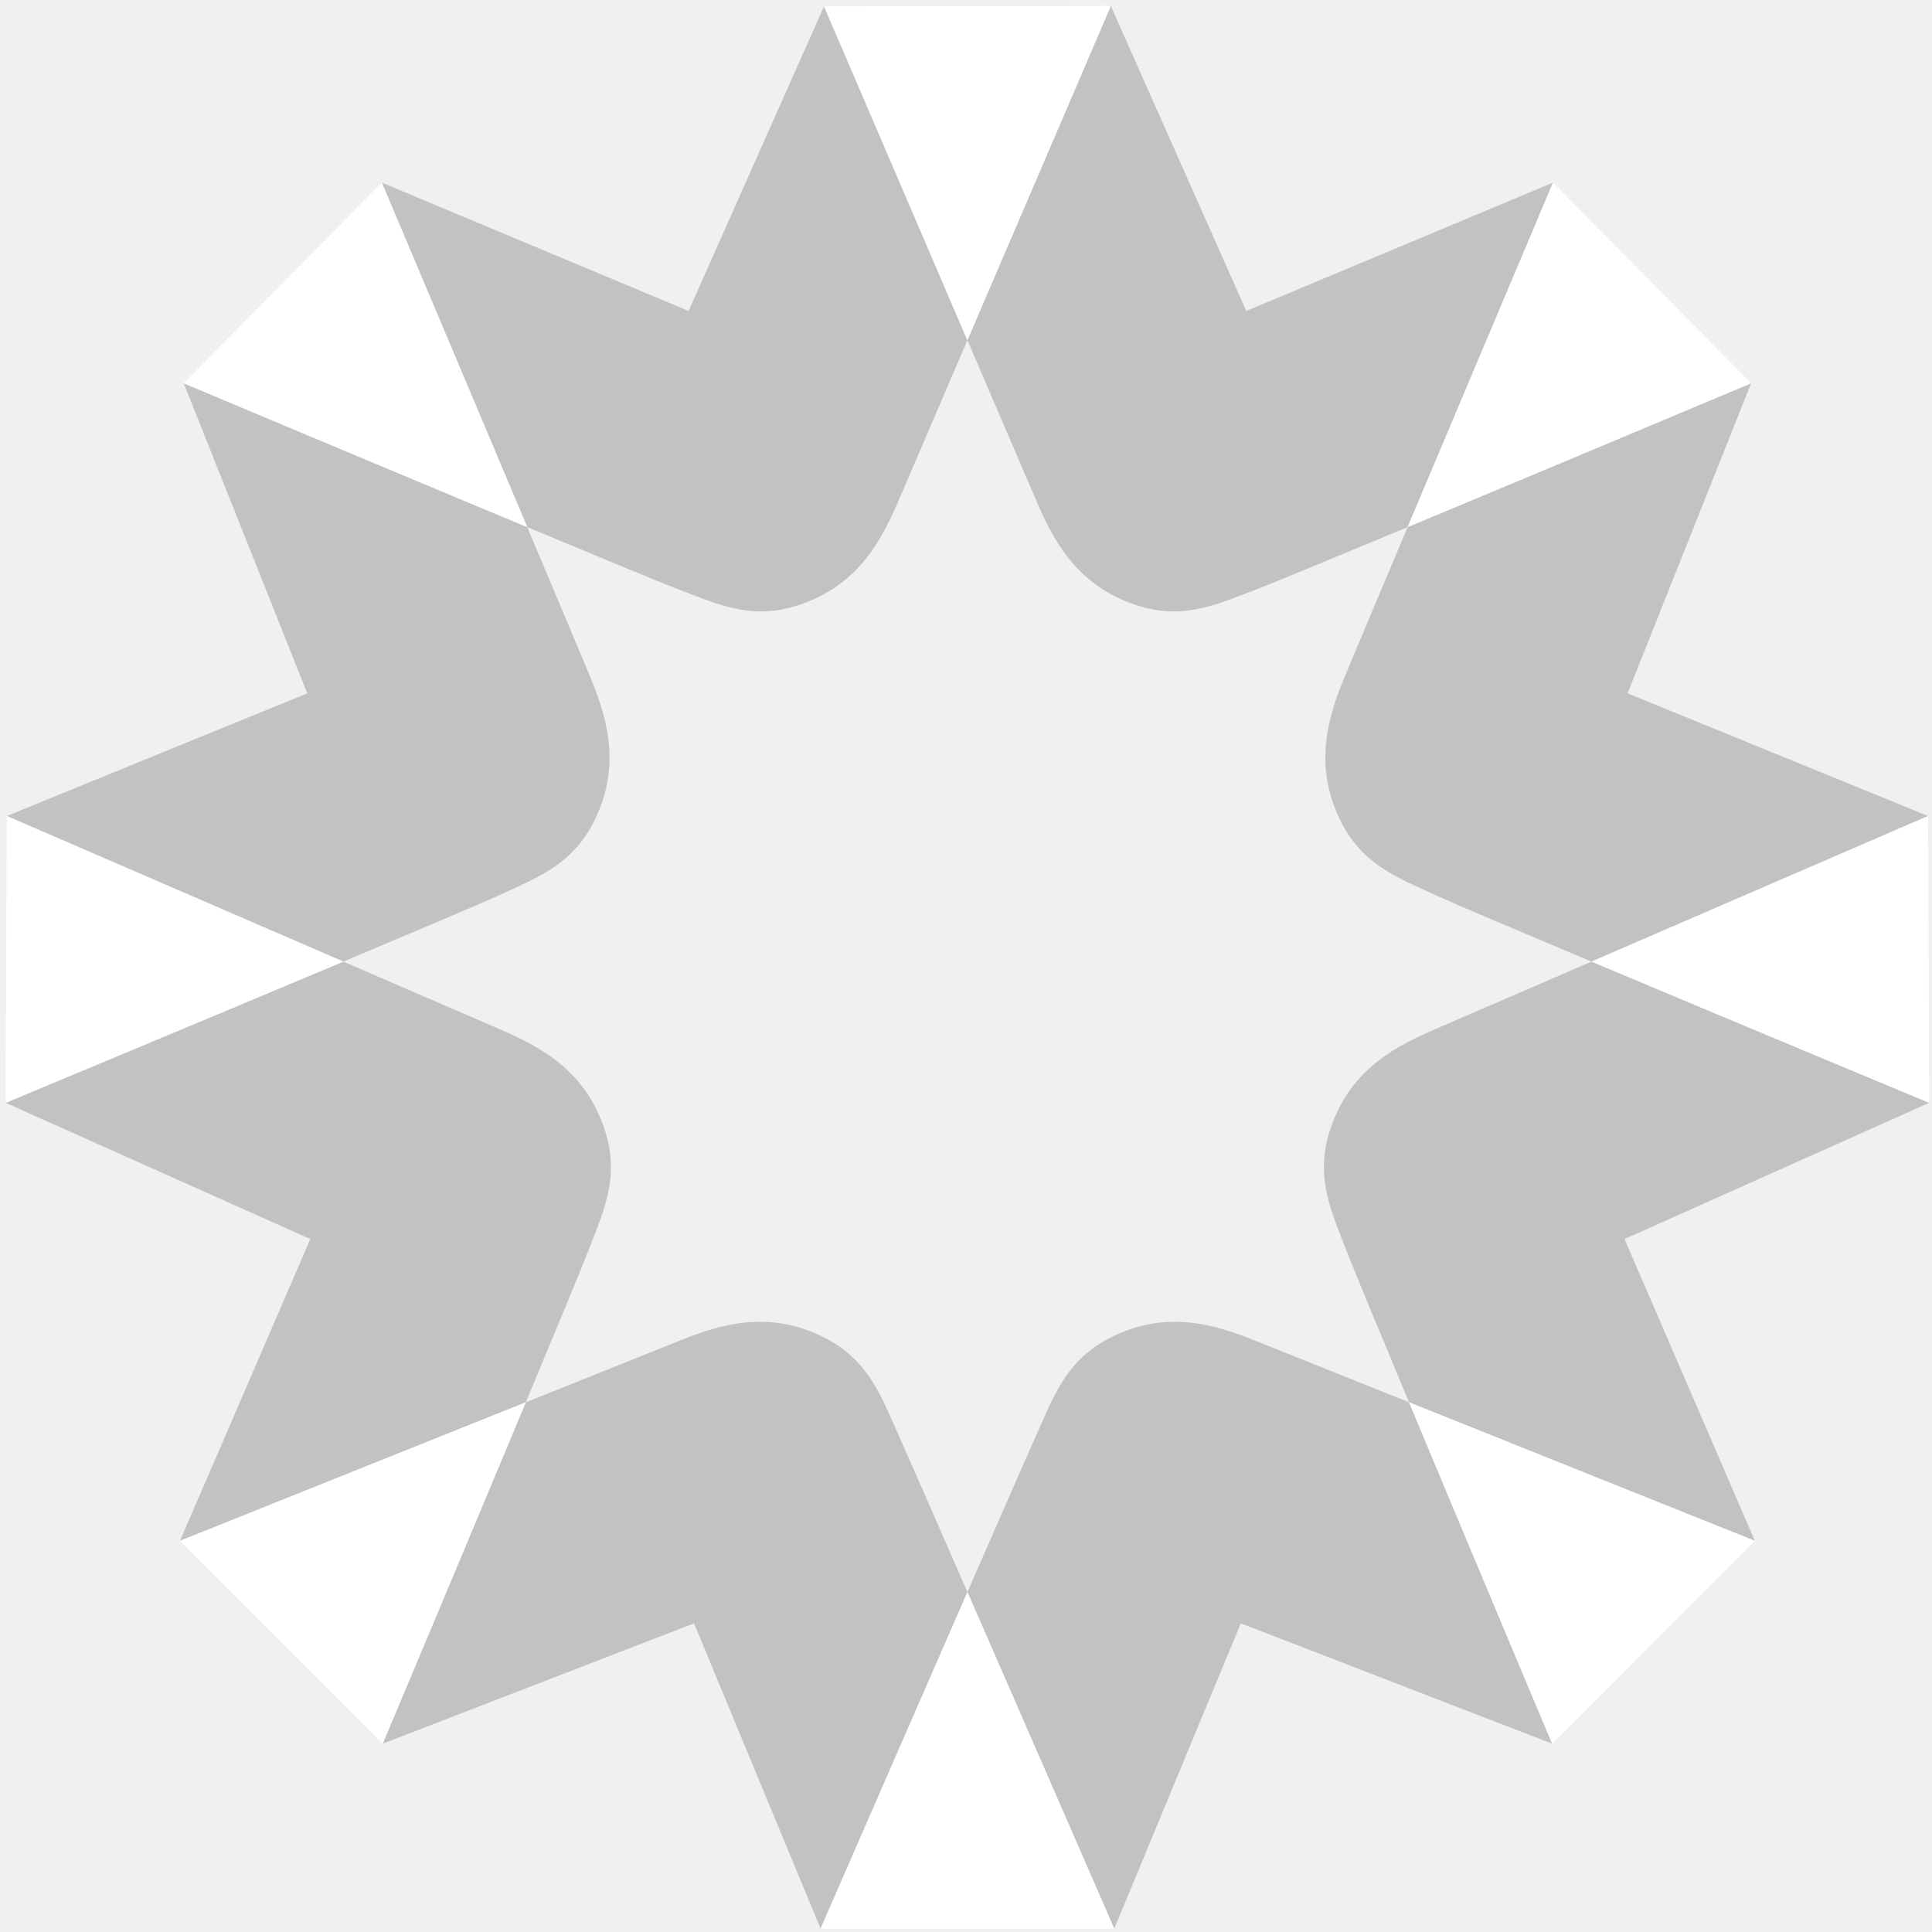
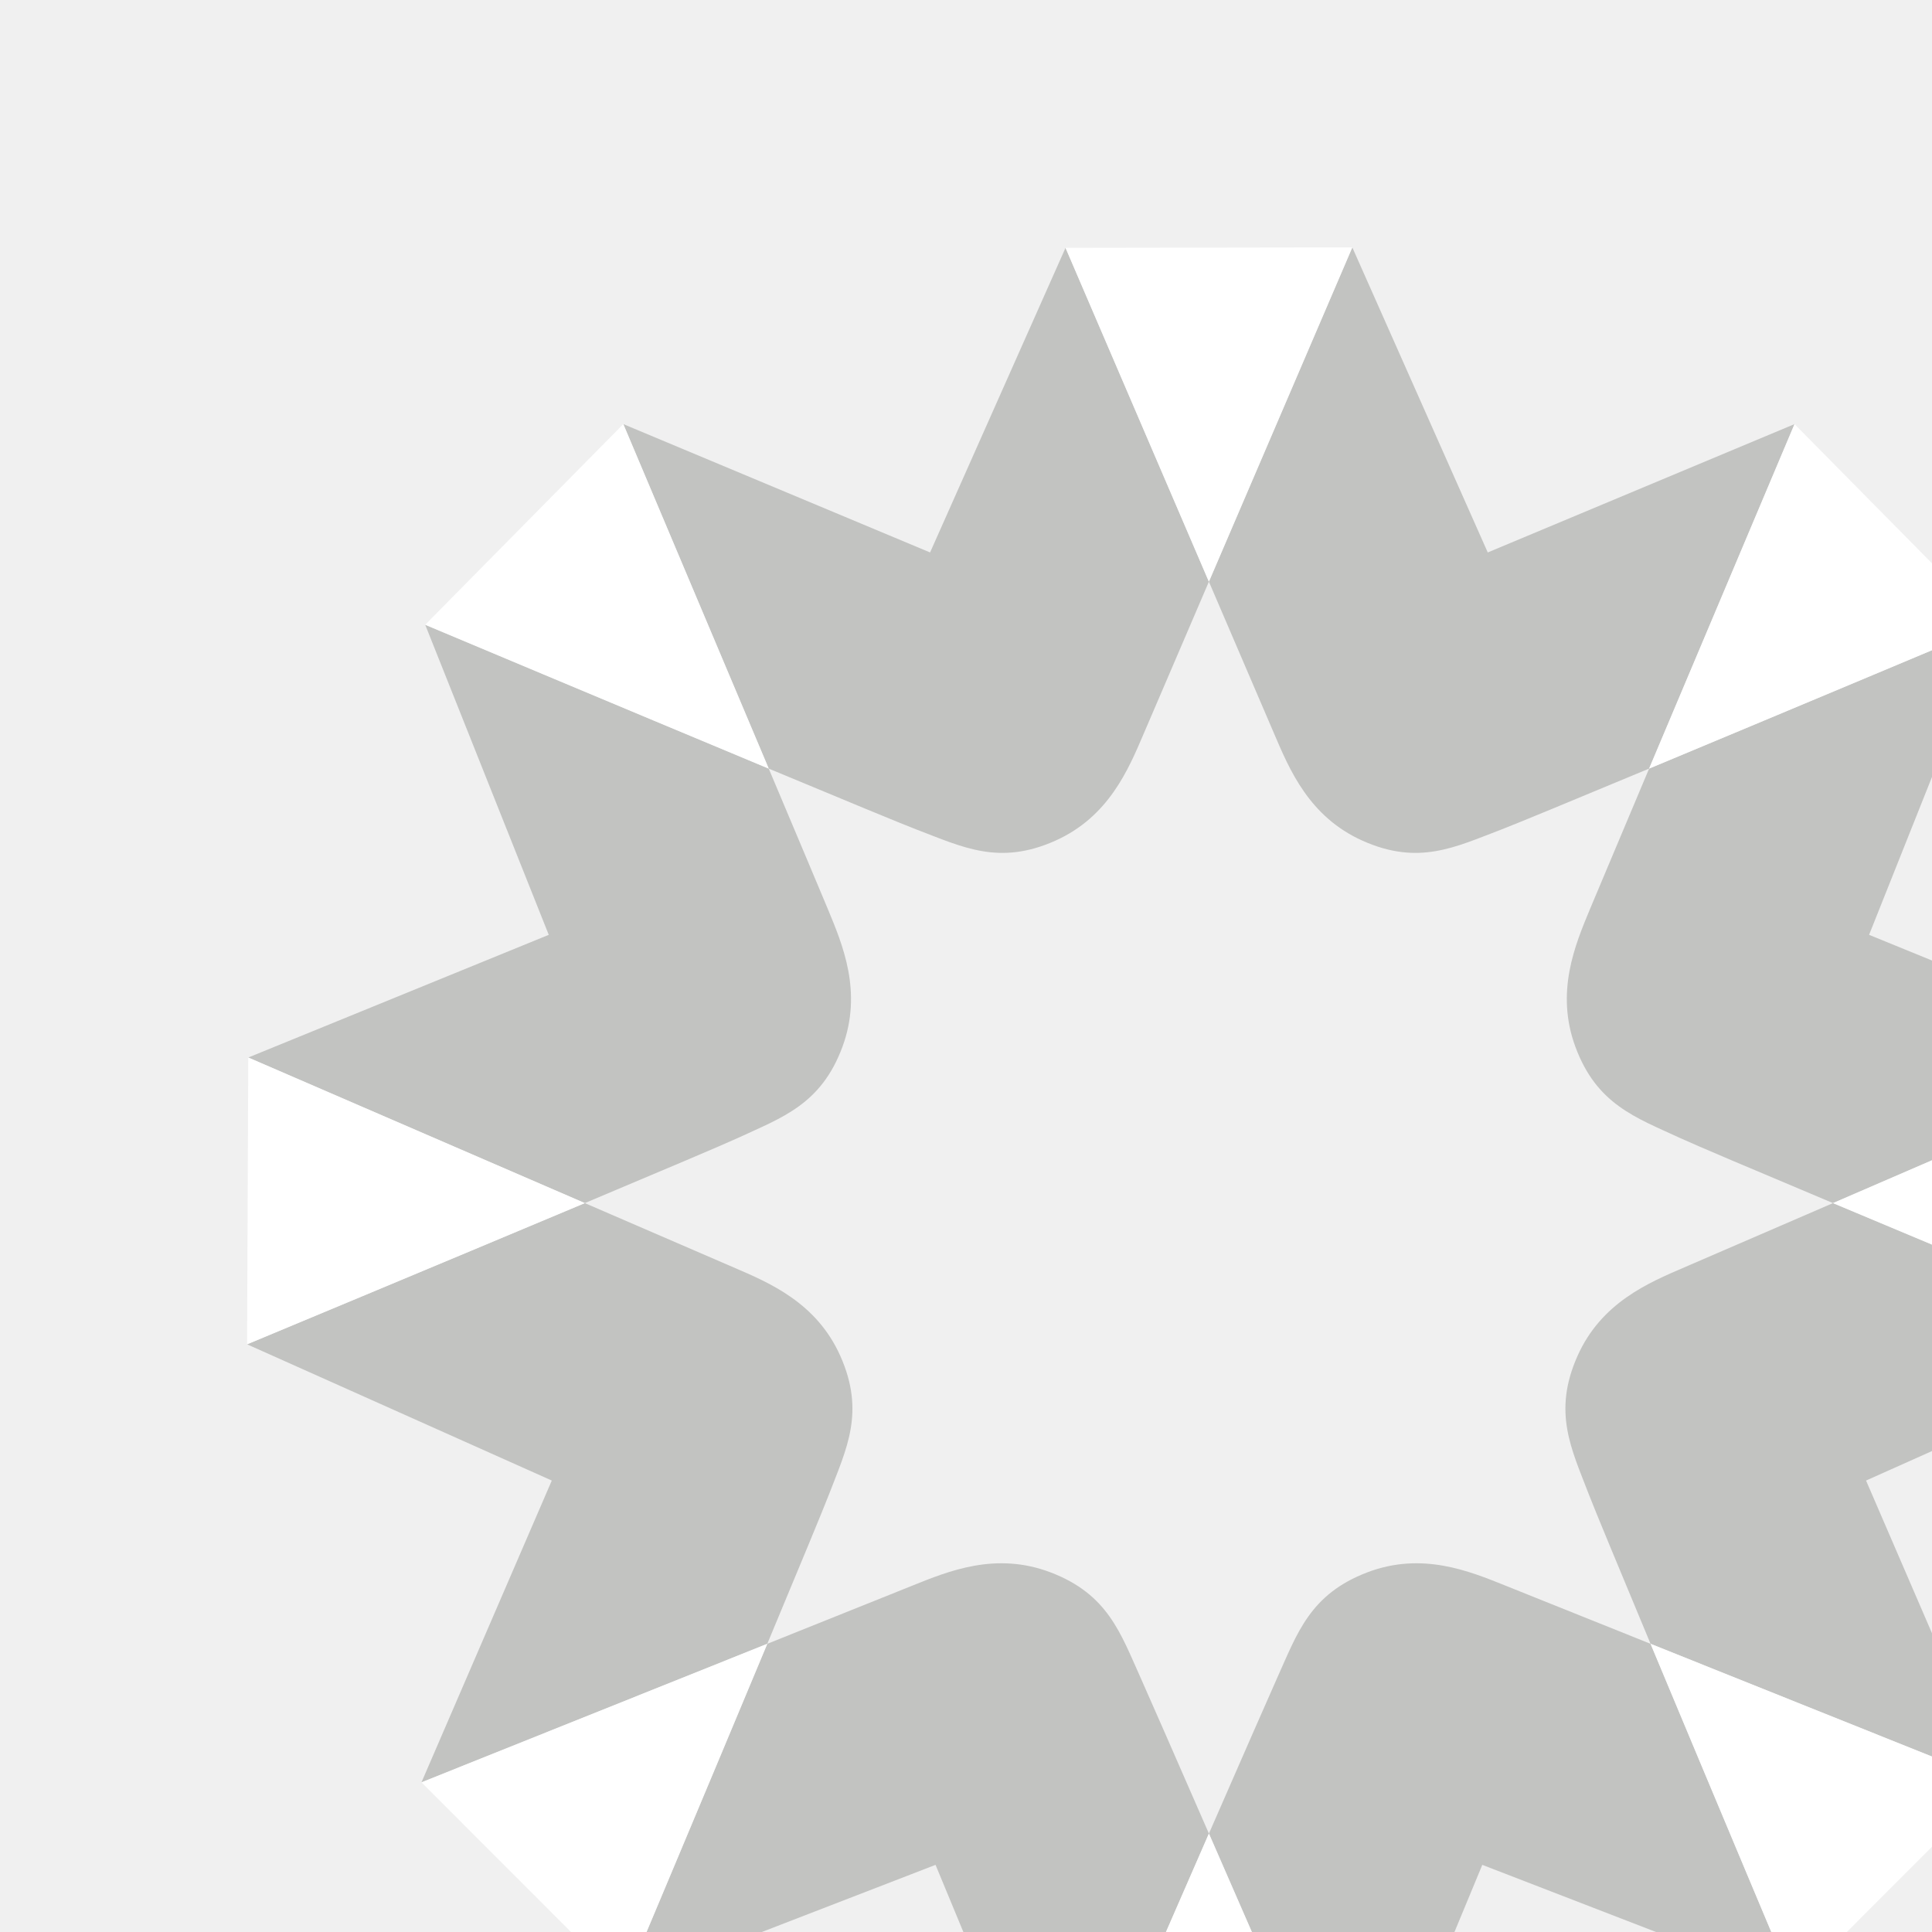
<svg xmlns="http://www.w3.org/2000/svg" width="512px" height="512px" viewBox="0 0 512 512" version="1.1">
  <defs />
  <g id="Icon" stroke="none" stroke-width="1" fill="none" fill-rule="evenodd">
    <g id="learners-guild-icon-light">
-       <g id="Mark-B&amp;W-Light">
+       <g id="Mark-B&amp;W-Light" transform="translate(64, 64)">
        <g id="Group-2">
          <path d="M295.284,511.128 L328.825,430.207 L411.335,462.096 C411.335,462.096 389.469,410.088 373.414,371.627 C353.941,363.825 338.206,357.517 335,356.223 C325.45,352.38 312.871,347.159 298.345,352.693 C283.114,358.494 279.779,368.889 274.494,380.594 C272.803,384.357 265.354,401.363 256.377,421.918 C273.151,460.321 295.284,511.128 295.284,511.128" id="Fill-2" fill="#C2C3C1" />
          <path d="M511.275,292.256 C511.275,292.256 460.12,270.949 421.772,254.833 C401.858,263.443 385.61,270.468 382.357,271.867 C372.899,275.937 360.334,281.189 354.028,295.403 C347.421,310.298 352.454,319.986 357.041,331.98 C358.476,335.729 365.179,351.899 373.413,371.627 C411.917,387.053 465.059,408.339 465.059,408.339 L430.522,328.361 L511.275,292.256 Z" id="Fill-4" fill="#C2C3C1" />
          <path d="M411.335,462.096 L465.06,408.339 C465.06,408.339 411.917,387.053 373.414,371.627 C389.467,410.086 411.335,462.096 411.335,462.096" id="Fill-6" fill="#FFFFFF" />
          <path d="M357.408,176.802 C353.462,186.309 348.115,198.834 353.495,213.417 C359.141,228.709 369.499,232.149 381.15,237.549 C384.861,239.27 401.532,246.33 421.77,254.835 C459.712,238.425 510.959,216.254 510.959,216.254 L431.326,183.739 L464.069,101.566 C464.069,101.566 411.605,123.61 373.031,139.686 C365.088,158.522 358.716,173.654 357.408,176.802" id="Fill-8" fill="#C2C3C1" />
          <path d="M511.275,292.256 L510.958,216.254 C510.958,216.254 459.711,238.425 421.772,254.833 C460.12,270.949 511.275,292.256 511.275,292.256" id="Fill-10" fill="#FFFFFF" />
          <path d="M273.656,130.425 C277.703,139.893 282.921,152.472 297.114,158.811 C311.995,165.457 321.697,160.453 333.701,155.899 C337.431,154.48 353.441,147.852 373.033,139.686 C389.091,101.61 411.57,48.39 411.57,48.39 L330.27,82.405 L294.376,1.559 C294.376,1.559 272.641,52.207 256.372,90.147 C265.088,110.453 272.242,127.123 273.656,130.425" id="Fill-12" fill="#C2C3C1" />
          <path d="M464.069,101.566 L411.568,48.391 C411.568,48.391 389.091,101.611 373.031,139.687 C411.605,123.611 464.069,101.566 464.069,101.566" id="Fill-14" fill="#FFFFFF" />
          <path d="M217.468,511.128 C217.468,511.128 239.601,460.321 256.375,421.918 C247.399,401.363 239.953,384.357 238.258,380.594 C232.973,368.889 229.638,358.494 214.408,352.693 C199.881,347.159 187.302,352.38 177.753,356.223 C174.547,357.517 158.811,363.825 139.338,371.627 C123.288,410.088 101.418,462.096 101.418,462.096 L183.927,430.207 L217.468,511.128 Z" id="Fill-16" fill="#C2C3C1" />
          <path d="M155.711,331.981 C160.298,319.986 165.331,310.298 158.724,295.403 C152.418,281.189 139.853,275.938 130.395,271.868 C127.142,270.468 110.895,263.443 90.981,254.833 C52.632,270.949 1.477,292.256 1.477,292.256 L82.23,328.361 L47.693,408.339 C47.693,408.339 100.835,387.053 139.339,371.628 C147.573,351.897 154.276,335.729 155.711,331.981" id="Fill-18" fill="#C2C3C1" />
          <path d="M47.693,408.339 L101.417,462.097 C101.417,462.097 123.29,410.087 139.338,371.628 C100.835,387.054 47.693,408.339 47.693,408.339" id="Fill-20" fill="#FFFFFF" />
          <path d="M131.601,237.549 C143.252,232.15 153.61,228.707 159.256,213.417 C164.637,198.834 159.289,186.309 155.343,176.802 C154.042,173.655 147.665,158.523 139.72,139.687 C101.146,123.61 48.683,101.566 48.683,101.566 L81.427,183.74 L1.792,216.254 C1.792,216.254 53.042,238.425 90.981,254.833 C111.22,246.328 127.89,239.268 131.601,237.549" id="Fill-22" fill="#C2C3C1" />
          <path d="M1.794,216.254 L1.477,292.255 C1.477,292.255 52.632,270.948 90.983,254.834 C53.041,238.425 1.794,216.254 1.794,216.254" id="Fill-24" fill="#FFFFFF" />
          <path d="M179.05,155.898 C191.054,160.452 200.756,165.457 215.637,158.81 C229.83,152.471 235.051,139.894 239.095,130.425 C240.509,127.125 247.656,110.454 256.372,90.146 C240.096,52.246 218.376,1.676 218.376,1.676 L182.482,82.405 L101.184,48.392 C101.184,48.392 123.66,101.612 139.72,139.688 C159.313,147.852 175.321,154.479 179.05,155.898" id="Fill-26" fill="#C2C3C1" />
          <path d="M294.376,1.56 L218.377,1.677 C218.377,1.677 240.097,52.248 256.371,90.145 C272.642,52.208 294.376,1.56 294.376,1.56" id="Fill-28" fill="#FFFFFF" />
          <path d="M101.183,48.391 L48.682,101.566 C48.682,101.566 101.146,123.61 139.72,139.687 C123.66,101.611 101.183,48.391 101.183,48.391" id="Fill-30" fill="#FFFFFF" />
          <path d="M256.376,421.917 C239.6,460.322 217.469,511.127 217.469,511.127 L295.284,511.127 C295.284,511.127 273.152,460.322 256.376,421.917" id="Fill-32" fill="#FFFFFF" />
        </g>
      </g>
    </g>
  </g>
</svg>
